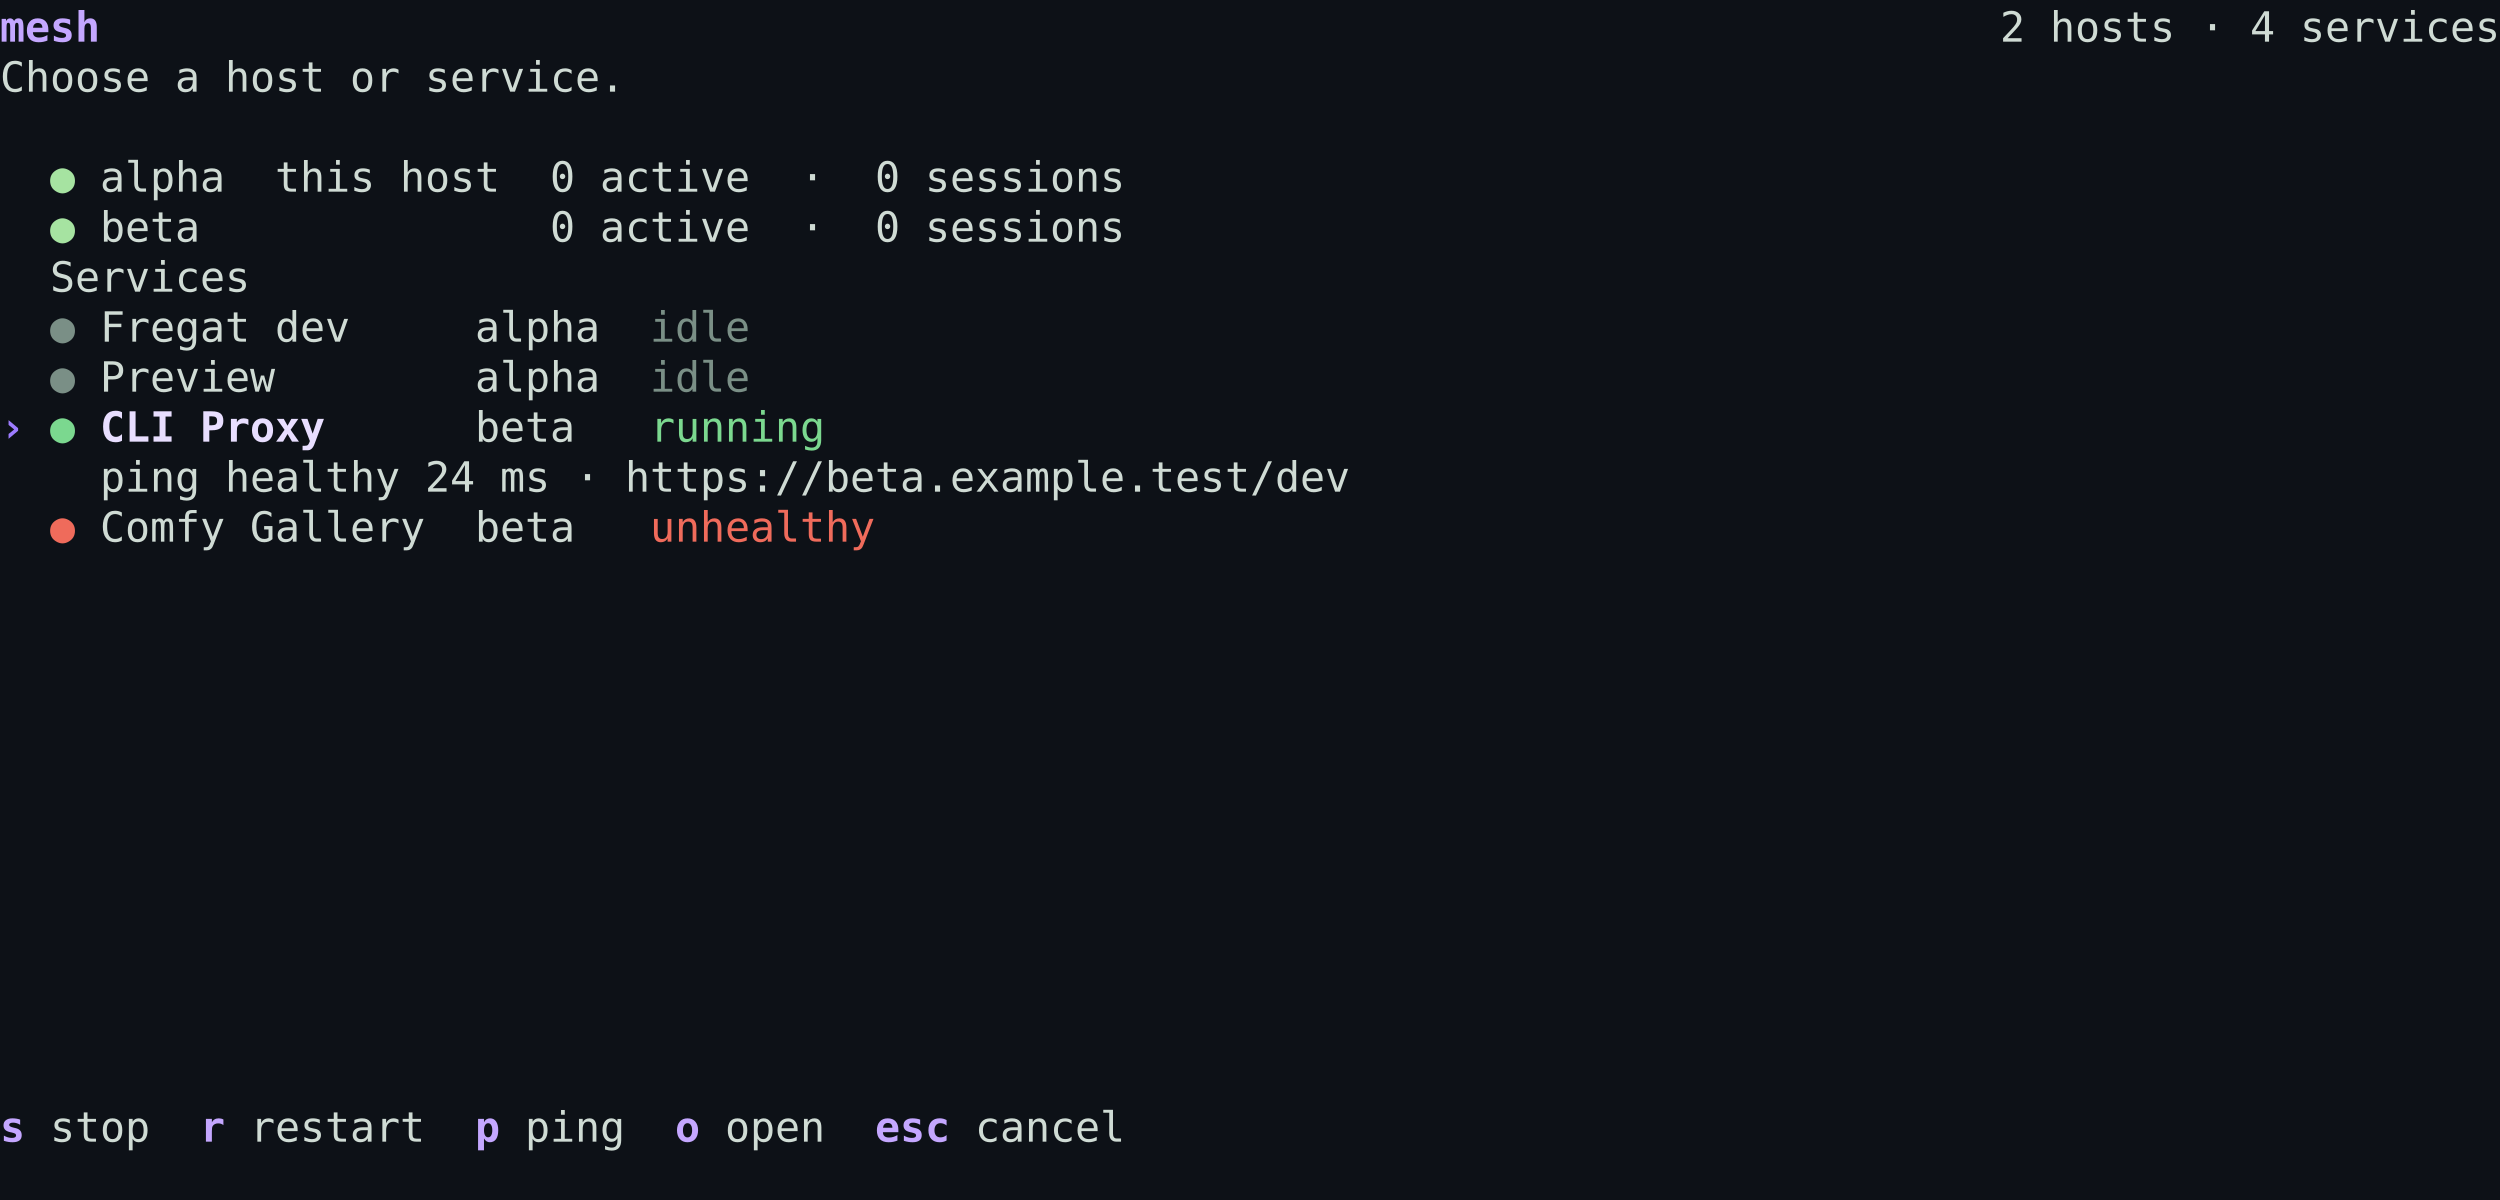
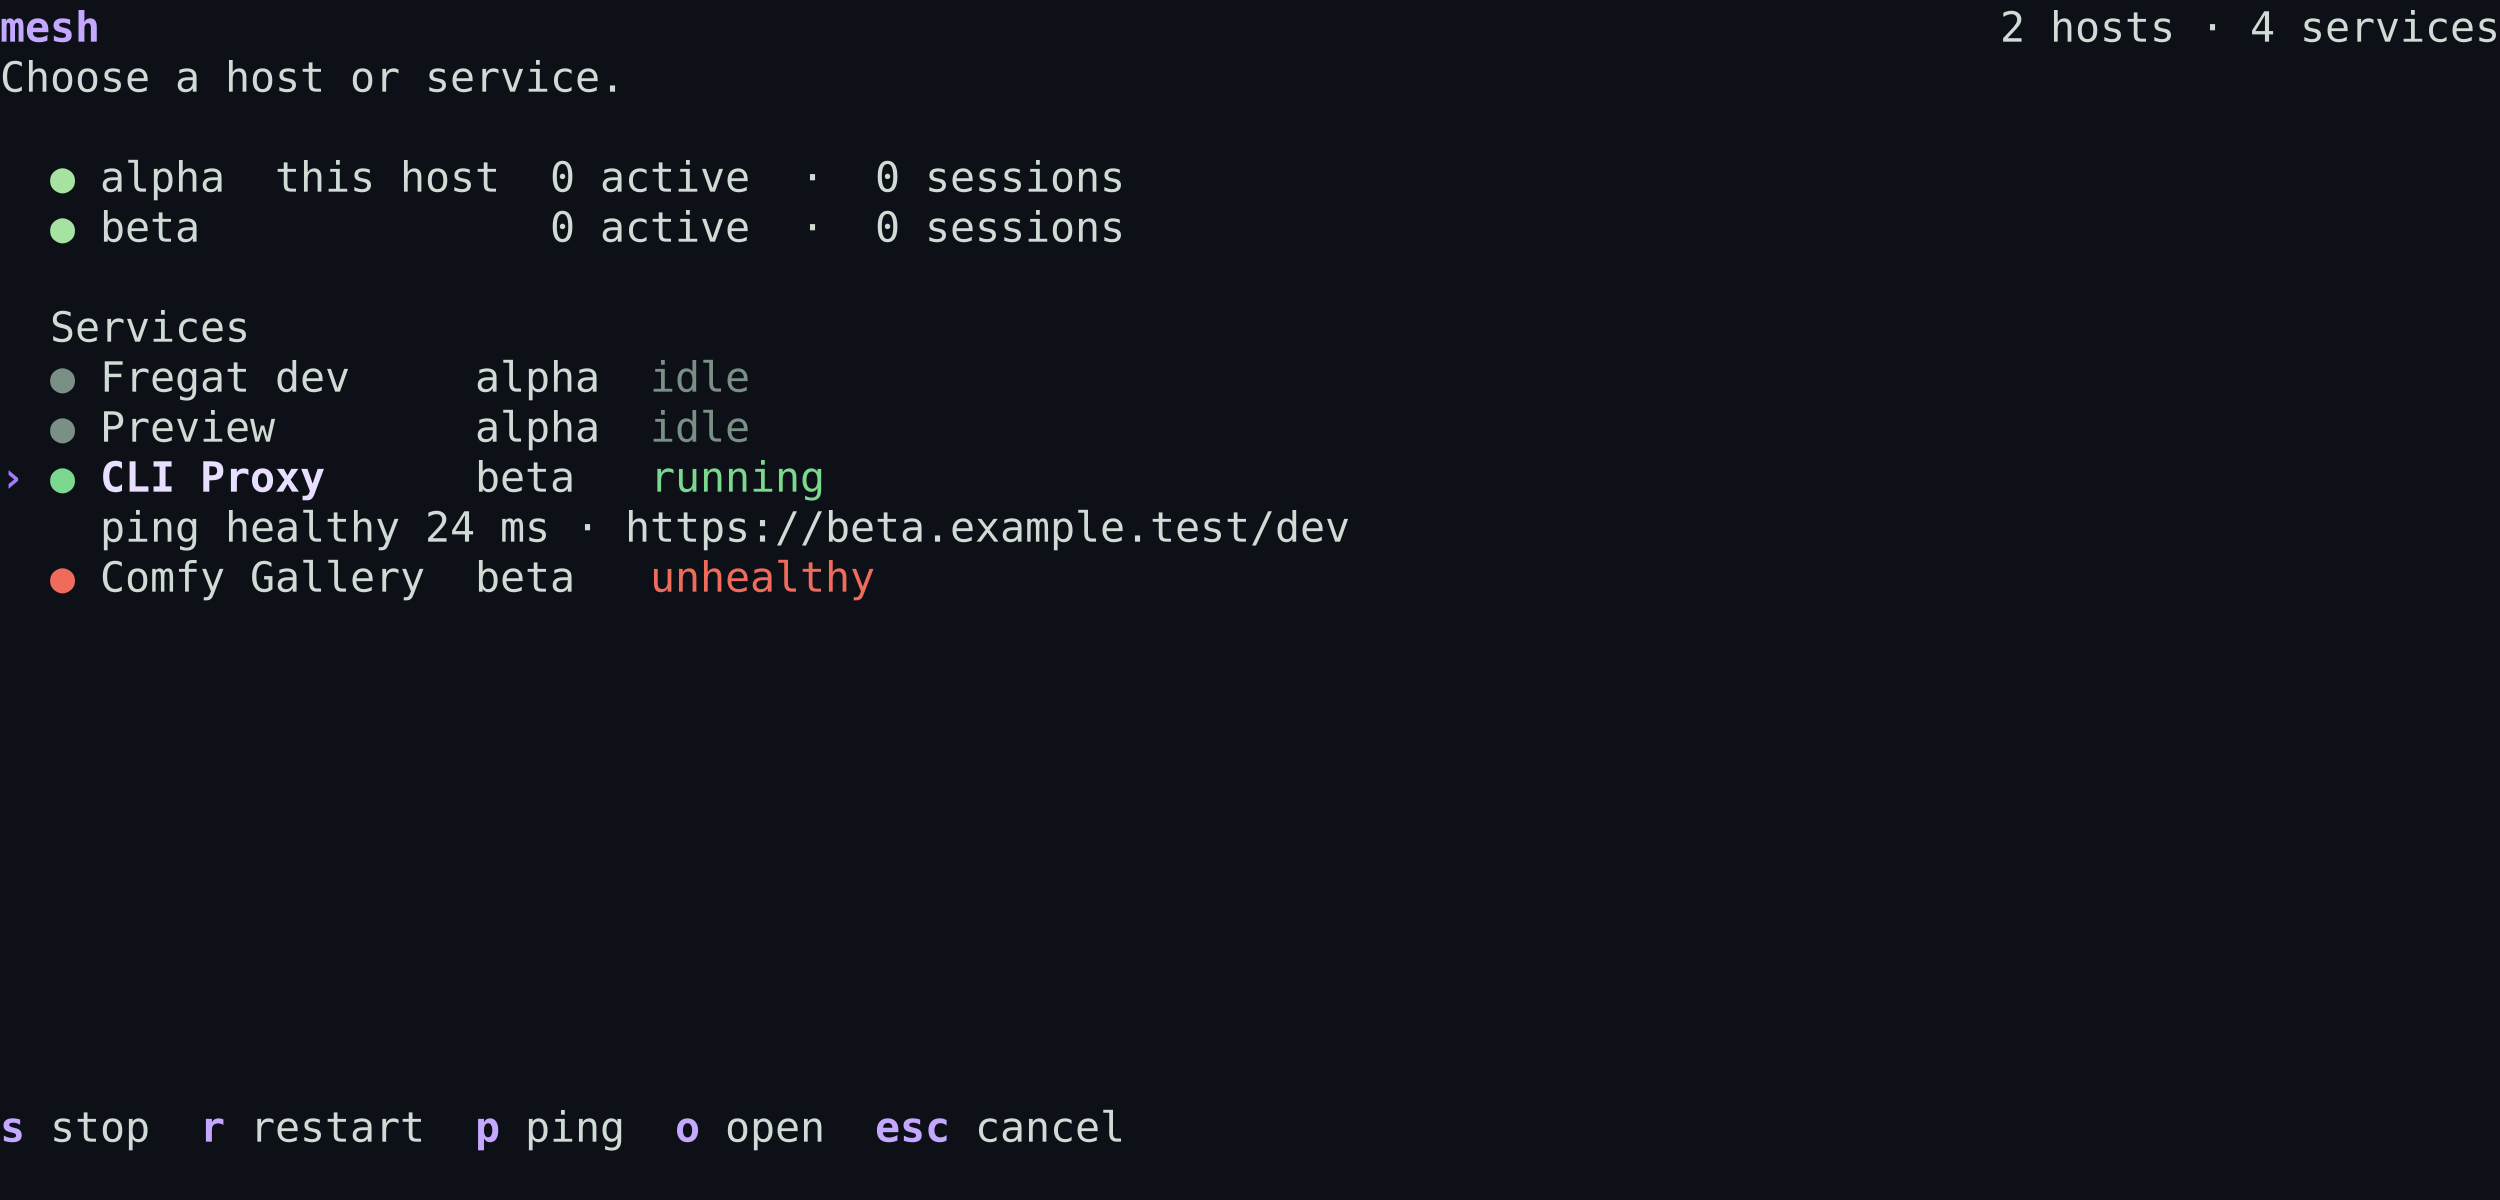
<svg xmlns="http://www.w3.org/2000/svg" width="1200" height="576" viewBox="0 0 1200 576">
  <rect width="100%" height="100%" fill="#0d1117" />
  <g font-family="DejaVu Sans Mono,monospace" font-size="20">
    <text x="0" y="20" fill="#c4a7ff" font-weight="bold">m</text>
    <text x="12" y="20" fill="#c4a7ff" font-weight="bold">e</text>
    <text x="24" y="20" fill="#c4a7ff" font-weight="bold">s</text>
    <text x="36" y="20" fill="#c4a7ff" font-weight="bold">h</text>
    <text x="960" y="20" fill="#cfdbd4" font-weight="normal">2</text>
    <text x="984" y="20" fill="#cfdbd4" font-weight="normal">h</text>
    <text x="996" y="20" fill="#cfdbd4" font-weight="normal">o</text>
    <text x="1008" y="20" fill="#cfdbd4" font-weight="normal">s</text>
    <text x="1020" y="20" fill="#cfdbd4" font-weight="normal">t</text>
    <text x="1032" y="20" fill="#cfdbd4" font-weight="normal">s</text>
    <text x="1056" y="20" fill="#cfdbd4" font-weight="normal">·</text>
    <text x="1080" y="20" fill="#cfdbd4" font-weight="normal">4</text>
    <text x="1104" y="20" fill="#cfdbd4" font-weight="normal">s</text>
    <text x="1116" y="20" fill="#cfdbd4" font-weight="normal">e</text>
    <text x="1128" y="20" fill="#cfdbd4" font-weight="normal">r</text>
    <text x="1140" y="20" fill="#cfdbd4" font-weight="normal">v</text>
    <text x="1152" y="20" fill="#cfdbd4" font-weight="normal">i</text>
    <text x="1164" y="20" fill="#cfdbd4" font-weight="normal">c</text>
    <text x="1176" y="20" fill="#cfdbd4" font-weight="normal">e</text>
    <text x="1188" y="20" fill="#cfdbd4" font-weight="normal">s</text>
    <text x="0" y="44" fill="#cfdbd4" font-weight="normal">C</text>
    <text x="12" y="44" fill="#cfdbd4" font-weight="normal">h</text>
    <text x="24" y="44" fill="#cfdbd4" font-weight="normal">o</text>
    <text x="36" y="44" fill="#cfdbd4" font-weight="normal">o</text>
    <text x="48" y="44" fill="#cfdbd4" font-weight="normal">s</text>
    <text x="60" y="44" fill="#cfdbd4" font-weight="normal">e</text>
    <text x="84" y="44" fill="#cfdbd4" font-weight="normal">a</text>
    <text x="108" y="44" fill="#cfdbd4" font-weight="normal">h</text>
    <text x="120" y="44" fill="#cfdbd4" font-weight="normal">o</text>
    <text x="132" y="44" fill="#cfdbd4" font-weight="normal">s</text>
    <text x="144" y="44" fill="#cfdbd4" font-weight="normal">t</text>
    <text x="168" y="44" fill="#cfdbd4" font-weight="normal">o</text>
    <text x="180" y="44" fill="#cfdbd4" font-weight="normal">r</text>
    <text x="204" y="44" fill="#cfdbd4" font-weight="normal">s</text>
    <text x="216" y="44" fill="#cfdbd4" font-weight="normal">e</text>
    <text x="228" y="44" fill="#cfdbd4" font-weight="normal">r</text>
    <text x="240" y="44" fill="#cfdbd4" font-weight="normal">v</text>
    <text x="252" y="44" fill="#cfdbd4" font-weight="normal">i</text>
    <text x="264" y="44" fill="#cfdbd4" font-weight="normal">c</text>
    <text x="276" y="44" fill="#cfdbd4" font-weight="normal">e</text>
    <text x="288" y="44" fill="#cfdbd4" font-weight="normal">.</text>
    <text x="24" y="92" fill="#a6e3a1" font-weight="normal">●</text>
    <text x="48" y="92" fill="#cfdbd4" font-weight="normal">a</text>
    <text x="60" y="92" fill="#cfdbd4" font-weight="normal">l</text>
    <text x="72" y="92" fill="#cfdbd4" font-weight="normal">p</text>
    <text x="84" y="92" fill="#cfdbd4" font-weight="normal">h</text>
    <text x="96" y="92" fill="#cfdbd4" font-weight="normal">a</text>
    <text x="132" y="92" fill="#cfdbd4" font-weight="normal">t</text>
    <text x="144" y="92" fill="#cfdbd4" font-weight="normal">h</text>
    <text x="156" y="92" fill="#cfdbd4" font-weight="normal">i</text>
    <text x="168" y="92" fill="#cfdbd4" font-weight="normal">s</text>
    <text x="192" y="92" fill="#cfdbd4" font-weight="normal">h</text>
    <text x="204" y="92" fill="#cfdbd4" font-weight="normal">o</text>
    <text x="216" y="92" fill="#cfdbd4" font-weight="normal">s</text>
    <text x="228" y="92" fill="#cfdbd4" font-weight="normal">t</text>
    <text x="264" y="92" fill="#cfdbd4" font-weight="normal">0</text>
    <text x="288" y="92" fill="#cfdbd4" font-weight="normal">a</text>
    <text x="300" y="92" fill="#cfdbd4" font-weight="normal">c</text>
    <text x="312" y="92" fill="#cfdbd4" font-weight="normal">t</text>
    <text x="324" y="92" fill="#cfdbd4" font-weight="normal">i</text>
    <text x="336" y="92" fill="#cfdbd4" font-weight="normal">v</text>
    <text x="348" y="92" fill="#cfdbd4" font-weight="normal">e</text>
    <text x="384" y="92" fill="#cfdbd4" font-weight="normal">·</text>
    <text x="420" y="92" fill="#cfdbd4" font-weight="normal">0</text>
    <text x="444" y="92" fill="#cfdbd4" font-weight="normal">s</text>
    <text x="456" y="92" fill="#cfdbd4" font-weight="normal">e</text>
    <text x="468" y="92" fill="#cfdbd4" font-weight="normal">s</text>
    <text x="480" y="92" fill="#cfdbd4" font-weight="normal">s</text>
    <text x="492" y="92" fill="#cfdbd4" font-weight="normal">i</text>
    <text x="504" y="92" fill="#cfdbd4" font-weight="normal">o</text>
    <text x="516" y="92" fill="#cfdbd4" font-weight="normal">n</text>
    <text x="528" y="92" fill="#cfdbd4" font-weight="normal">s</text>
    <text x="24" y="116" fill="#a6e3a1" font-weight="normal">●</text>
    <text x="48" y="116" fill="#cfdbd4" font-weight="normal">b</text>
    <text x="60" y="116" fill="#cfdbd4" font-weight="normal">e</text>
    <text x="72" y="116" fill="#cfdbd4" font-weight="normal">t</text>
    <text x="84" y="116" fill="#cfdbd4" font-weight="normal">a</text>
    <text x="264" y="116" fill="#cfdbd4" font-weight="normal">0</text>
    <text x="288" y="116" fill="#cfdbd4" font-weight="normal">a</text>
    <text x="300" y="116" fill="#cfdbd4" font-weight="normal">c</text>
    <text x="312" y="116" fill="#cfdbd4" font-weight="normal">t</text>
    <text x="324" y="116" fill="#cfdbd4" font-weight="normal">i</text>
    <text x="336" y="116" fill="#cfdbd4" font-weight="normal">v</text>
    <text x="348" y="116" fill="#cfdbd4" font-weight="normal">e</text>
    <text x="384" y="116" fill="#cfdbd4" font-weight="normal">·</text>
    <text x="420" y="116" fill="#cfdbd4" font-weight="normal">0</text>
    <text x="444" y="116" fill="#cfdbd4" font-weight="normal">s</text>
    <text x="456" y="116" fill="#cfdbd4" font-weight="normal">e</text>
    <text x="468" y="116" fill="#cfdbd4" font-weight="normal">s</text>
    <text x="480" y="116" fill="#cfdbd4" font-weight="normal">s</text>
    <text x="492" y="116" fill="#cfdbd4" font-weight="normal">i</text>
    <text x="504" y="116" fill="#cfdbd4" font-weight="normal">o</text>
    <text x="516" y="116" fill="#cfdbd4" font-weight="normal">n</text>
    <text x="528" y="116" fill="#cfdbd4" font-weight="normal">s</text>
-     <text x="24" y="140" fill="#cfdbd4" font-weight="normal">S</text>
-     <text x="36" y="140" fill="#cfdbd4" font-weight="normal">e</text>
-     <text x="48" y="140" fill="#cfdbd4" font-weight="normal">r</text>
-     <text x="60" y="140" fill="#cfdbd4" font-weight="normal">v</text>
-     <text x="72" y="140" fill="#cfdbd4" font-weight="normal">i</text>
-     <text x="84" y="140" fill="#cfdbd4" font-weight="normal">c</text>
-     <text x="96" y="140" fill="#cfdbd4" font-weight="normal">e</text>
-     <text x="108" y="140" fill="#cfdbd4" font-weight="normal">s</text>
-     <text x="24" y="164" fill="#7a8f86" font-weight="normal">●</text>
-     <text x="48" y="164" fill="#cfdbd4" font-weight="normal">F</text>
-     <text x="60" y="164" fill="#cfdbd4" font-weight="normal">r</text>
-     <text x="72" y="164" fill="#cfdbd4" font-weight="normal">e</text>
-     <text x="84" y="164" fill="#cfdbd4" font-weight="normal">g</text>
-     <text x="96" y="164" fill="#cfdbd4" font-weight="normal">a</text>
-     <text x="108" y="164" fill="#cfdbd4" font-weight="normal">t</text>
-     <text x="132" y="164" fill="#cfdbd4" font-weight="normal">d</text>
-     <text x="144" y="164" fill="#cfdbd4" font-weight="normal">e</text>
-     <text x="156" y="164" fill="#cfdbd4" font-weight="normal">v</text>
-     <text x="228" y="164" fill="#cfdbd4" font-weight="normal">a</text>
-     <text x="240" y="164" fill="#cfdbd4" font-weight="normal">l</text>
-     <text x="252" y="164" fill="#cfdbd4" font-weight="normal">p</text>
-     <text x="264" y="164" fill="#cfdbd4" font-weight="normal">h</text>
-     <text x="276" y="164" fill="#cfdbd4" font-weight="normal">a</text>
-     <text x="312" y="164" fill="#7a8f86" font-weight="normal">i</text>
-     <text x="324" y="164" fill="#7a8f86" font-weight="normal">d</text>
-     <text x="336" y="164" fill="#7a8f86" font-weight="normal">l</text>
-     <text x="348" y="164" fill="#7a8f86" font-weight="normal">e</text>
+     <text x="24" y="164" fill="#cfdbd4" font-weight="normal">S</text>
+     <text x="36" y="164" fill="#cfdbd4" font-weight="normal">e</text>
+     <text x="48" y="164" fill="#cfdbd4" font-weight="normal">r</text>
+     <text x="60" y="164" fill="#cfdbd4" font-weight="normal">v</text>
+     <text x="72" y="164" fill="#cfdbd4" font-weight="normal">i</text>
+     <text x="84" y="164" fill="#cfdbd4" font-weight="normal">c</text>
+     <text x="96" y="164" fill="#cfdbd4" font-weight="normal">e</text>
+     <text x="108" y="164" fill="#cfdbd4" font-weight="normal">s</text>
    <text x="24" y="188" fill="#7a8f86" font-weight="normal">●</text>
-     <text x="48" y="188" fill="#cfdbd4" font-weight="normal">P</text>
+     <text x="48" y="188" fill="#cfdbd4" font-weight="normal">F</text>
    <text x="60" y="188" fill="#cfdbd4" font-weight="normal">r</text>
    <text x="72" y="188" fill="#cfdbd4" font-weight="normal">e</text>
-     <text x="84" y="188" fill="#cfdbd4" font-weight="normal">v</text>
-     <text x="96" y="188" fill="#cfdbd4" font-weight="normal">i</text>
-     <text x="108" y="188" fill="#cfdbd4" font-weight="normal">e</text>
-     <text x="120" y="188" fill="#cfdbd4" font-weight="normal">w</text>
+     <text x="84" y="188" fill="#cfdbd4" font-weight="normal">g</text>
+     <text x="96" y="188" fill="#cfdbd4" font-weight="normal">a</text>
+     <text x="108" y="188" fill="#cfdbd4" font-weight="normal">t</text>
+     <text x="132" y="188" fill="#cfdbd4" font-weight="normal">d</text>
+     <text x="144" y="188" fill="#cfdbd4" font-weight="normal">e</text>
+     <text x="156" y="188" fill="#cfdbd4" font-weight="normal">v</text>
    <text x="228" y="188" fill="#cfdbd4" font-weight="normal">a</text>
    <text x="240" y="188" fill="#cfdbd4" font-weight="normal">l</text>
    <text x="252" y="188" fill="#cfdbd4" font-weight="normal">p</text>
    <text x="264" y="188" fill="#cfdbd4" font-weight="normal">h</text>
    <text x="276" y="188" fill="#cfdbd4" font-weight="normal">a</text>
    <text x="312" y="188" fill="#7a8f86" font-weight="normal">i</text>
    <text x="324" y="188" fill="#7a8f86" font-weight="normal">d</text>
    <text x="336" y="188" fill="#7a8f86" font-weight="normal">l</text>
    <text x="348" y="188" fill="#7a8f86" font-weight="normal">e</text>
-     <text x="0" y="212" fill="#9d7cff" font-weight="bold">›</text>
-     <text x="24" y="212" fill="#7bd88f" font-weight="normal">●</text>
-     <text x="48" y="212" fill="#e8deff" font-weight="bold">C</text>
-     <text x="60" y="212" fill="#e8deff" font-weight="bold">L</text>
-     <text x="72" y="212" fill="#e8deff" font-weight="bold">I</text>
-     <text x="96" y="212" fill="#e8deff" font-weight="bold">P</text>
-     <text x="108" y="212" fill="#e8deff" font-weight="bold">r</text>
-     <text x="120" y="212" fill="#e8deff" font-weight="bold">o</text>
-     <text x="132" y="212" fill="#e8deff" font-weight="bold">x</text>
-     <text x="144" y="212" fill="#e8deff" font-weight="bold">y</text>
-     <text x="228" y="212" fill="#cfdbd4" font-weight="normal">b</text>
-     <text x="240" y="212" fill="#cfdbd4" font-weight="normal">e</text>
-     <text x="252" y="212" fill="#cfdbd4" font-weight="normal">t</text>
-     <text x="264" y="212" fill="#cfdbd4" font-weight="normal">a</text>
-     <text x="312" y="212" fill="#7bd88f" font-weight="normal">r</text>
-     <text x="324" y="212" fill="#7bd88f" font-weight="normal">u</text>
-     <text x="336" y="212" fill="#7bd88f" font-weight="normal">n</text>
-     <text x="348" y="212" fill="#7bd88f" font-weight="normal">n</text>
-     <text x="360" y="212" fill="#7bd88f" font-weight="normal">i</text>
-     <text x="372" y="212" fill="#7bd88f" font-weight="normal">n</text>
-     <text x="384" y="212" fill="#7bd88f" font-weight="normal">g</text>
-     <text x="48" y="236" fill="#cfdbd4" font-weight="normal">p</text>
-     <text x="60" y="236" fill="#cfdbd4" font-weight="normal">i</text>
-     <text x="72" y="236" fill="#cfdbd4" font-weight="normal">n</text>
-     <text x="84" y="236" fill="#cfdbd4" font-weight="normal">g</text>
-     <text x="108" y="236" fill="#cfdbd4" font-weight="normal">h</text>
-     <text x="120" y="236" fill="#cfdbd4" font-weight="normal">e</text>
-     <text x="132" y="236" fill="#cfdbd4" font-weight="normal">a</text>
-     <text x="144" y="236" fill="#cfdbd4" font-weight="normal">l</text>
-     <text x="156" y="236" fill="#cfdbd4" font-weight="normal">t</text>
-     <text x="168" y="236" fill="#cfdbd4" font-weight="normal">h</text>
-     <text x="180" y="236" fill="#cfdbd4" font-weight="normal">y</text>
-     <text x="204" y="236" fill="#cfdbd4" font-weight="normal">2</text>
-     <text x="216" y="236" fill="#cfdbd4" font-weight="normal">4</text>
-     <text x="240" y="236" fill="#cfdbd4" font-weight="normal">m</text>
-     <text x="252" y="236" fill="#cfdbd4" font-weight="normal">s</text>
-     <text x="276" y="236" fill="#cfdbd4" font-weight="normal">·</text>
-     <text x="300" y="236" fill="#cfdbd4" font-weight="normal">h</text>
-     <text x="312" y="236" fill="#cfdbd4" font-weight="normal">t</text>
-     <text x="324" y="236" fill="#cfdbd4" font-weight="normal">t</text>
-     <text x="336" y="236" fill="#cfdbd4" font-weight="normal">p</text>
-     <text x="348" y="236" fill="#cfdbd4" font-weight="normal">s</text>
-     <text x="360" y="236" fill="#cfdbd4" font-weight="normal">:</text>
-     <text x="372" y="236" fill="#cfdbd4" font-weight="normal">/</text>
-     <text x="384" y="236" fill="#cfdbd4" font-weight="normal">/</text>
-     <text x="396" y="236" fill="#cfdbd4" font-weight="normal">b</text>
-     <text x="408" y="236" fill="#cfdbd4" font-weight="normal">e</text>
-     <text x="420" y="236" fill="#cfdbd4" font-weight="normal">t</text>
-     <text x="432" y="236" fill="#cfdbd4" font-weight="normal">a</text>
-     <text x="444" y="236" fill="#cfdbd4" font-weight="normal">.</text>
-     <text x="456" y="236" fill="#cfdbd4" font-weight="normal">e</text>
-     <text x="468" y="236" fill="#cfdbd4" font-weight="normal">x</text>
-     <text x="480" y="236" fill="#cfdbd4" font-weight="normal">a</text>
-     <text x="492" y="236" fill="#cfdbd4" font-weight="normal">m</text>
-     <text x="504" y="236" fill="#cfdbd4" font-weight="normal">p</text>
-     <text x="516" y="236" fill="#cfdbd4" font-weight="normal">l</text>
-     <text x="528" y="236" fill="#cfdbd4" font-weight="normal">e</text>
-     <text x="540" y="236" fill="#cfdbd4" font-weight="normal">.</text>
-     <text x="552" y="236" fill="#cfdbd4" font-weight="normal">t</text>
-     <text x="564" y="236" fill="#cfdbd4" font-weight="normal">e</text>
-     <text x="576" y="236" fill="#cfdbd4" font-weight="normal">s</text>
-     <text x="588" y="236" fill="#cfdbd4" font-weight="normal">t</text>
-     <text x="600" y="236" fill="#cfdbd4" font-weight="normal">/</text>
-     <text x="612" y="236" fill="#cfdbd4" font-weight="normal">d</text>
-     <text x="624" y="236" fill="#cfdbd4" font-weight="normal">e</text>
-     <text x="636" y="236" fill="#cfdbd4" font-weight="normal">v</text>
-     <text x="24" y="260" fill="#ef6b5b" font-weight="normal">●</text>
-     <text x="48" y="260" fill="#cfdbd4" font-weight="normal">C</text>
-     <text x="60" y="260" fill="#cfdbd4" font-weight="normal">o</text>
-     <text x="72" y="260" fill="#cfdbd4" font-weight="normal">m</text>
-     <text x="84" y="260" fill="#cfdbd4" font-weight="normal">f</text>
-     <text x="96" y="260" fill="#cfdbd4" font-weight="normal">y</text>
-     <text x="120" y="260" fill="#cfdbd4" font-weight="normal">G</text>
+     <text x="24" y="212" fill="#7a8f86" font-weight="normal">●</text>
+     <text x="48" y="212" fill="#cfdbd4" font-weight="normal">P</text>
+     <text x="60" y="212" fill="#cfdbd4" font-weight="normal">r</text>
+     <text x="72" y="212" fill="#cfdbd4" font-weight="normal">e</text>
+     <text x="84" y="212" fill="#cfdbd4" font-weight="normal">v</text>
+     <text x="96" y="212" fill="#cfdbd4" font-weight="normal">i</text>
+     <text x="108" y="212" fill="#cfdbd4" font-weight="normal">e</text>
+     <text x="120" y="212" fill="#cfdbd4" font-weight="normal">w</text>
+     <text x="228" y="212" fill="#cfdbd4" font-weight="normal">a</text>
+     <text x="240" y="212" fill="#cfdbd4" font-weight="normal">l</text>
+     <text x="252" y="212" fill="#cfdbd4" font-weight="normal">p</text>
+     <text x="264" y="212" fill="#cfdbd4" font-weight="normal">h</text>
+     <text x="276" y="212" fill="#cfdbd4" font-weight="normal">a</text>
+     <text x="312" y="212" fill="#7a8f86" font-weight="normal">i</text>
+     <text x="324" y="212" fill="#7a8f86" font-weight="normal">d</text>
+     <text x="336" y="212" fill="#7a8f86" font-weight="normal">l</text>
+     <text x="348" y="212" fill="#7a8f86" font-weight="normal">e</text>
+     <text x="0" y="236" fill="#9d7cff" font-weight="bold">›</text>
+     <text x="24" y="236" fill="#7bd88f" font-weight="normal">●</text>
+     <text x="48" y="236" fill="#e8deff" font-weight="bold">C</text>
+     <text x="60" y="236" fill="#e8deff" font-weight="bold">L</text>
+     <text x="72" y="236" fill="#e8deff" font-weight="bold">I</text>
+     <text x="96" y="236" fill="#e8deff" font-weight="bold">P</text>
+     <text x="108" y="236" fill="#e8deff" font-weight="bold">r</text>
+     <text x="120" y="236" fill="#e8deff" font-weight="bold">o</text>
+     <text x="132" y="236" fill="#e8deff" font-weight="bold">x</text>
+     <text x="144" y="236" fill="#e8deff" font-weight="bold">y</text>
+     <text x="228" y="236" fill="#cfdbd4" font-weight="normal">b</text>
+     <text x="240" y="236" fill="#cfdbd4" font-weight="normal">e</text>
+     <text x="252" y="236" fill="#cfdbd4" font-weight="normal">t</text>
+     <text x="264" y="236" fill="#cfdbd4" font-weight="normal">a</text>
+     <text x="312" y="236" fill="#7bd88f" font-weight="normal">r</text>
+     <text x="324" y="236" fill="#7bd88f" font-weight="normal">u</text>
+     <text x="336" y="236" fill="#7bd88f" font-weight="normal">n</text>
+     <text x="348" y="236" fill="#7bd88f" font-weight="normal">n</text>
+     <text x="360" y="236" fill="#7bd88f" font-weight="normal">i</text>
+     <text x="372" y="236" fill="#7bd88f" font-weight="normal">n</text>
+     <text x="384" y="236" fill="#7bd88f" font-weight="normal">g</text>
+     <text x="48" y="260" fill="#cfdbd4" font-weight="normal">p</text>
+     <text x="60" y="260" fill="#cfdbd4" font-weight="normal">i</text>
+     <text x="72" y="260" fill="#cfdbd4" font-weight="normal">n</text>
+     <text x="84" y="260" fill="#cfdbd4" font-weight="normal">g</text>
+     <text x="108" y="260" fill="#cfdbd4" font-weight="normal">h</text>
+     <text x="120" y="260" fill="#cfdbd4" font-weight="normal">e</text>
    <text x="132" y="260" fill="#cfdbd4" font-weight="normal">a</text>
    <text x="144" y="260" fill="#cfdbd4" font-weight="normal">l</text>
-     <text x="156" y="260" fill="#cfdbd4" font-weight="normal">l</text>
-     <text x="168" y="260" fill="#cfdbd4" font-weight="normal">e</text>
-     <text x="180" y="260" fill="#cfdbd4" font-weight="normal">r</text>
-     <text x="192" y="260" fill="#cfdbd4" font-weight="normal">y</text>
-     <text x="228" y="260" fill="#cfdbd4" font-weight="normal">b</text>
-     <text x="240" y="260" fill="#cfdbd4" font-weight="normal">e</text>
-     <text x="252" y="260" fill="#cfdbd4" font-weight="normal">t</text>
-     <text x="264" y="260" fill="#cfdbd4" font-weight="normal">a</text>
-     <text x="312" y="260" fill="#ef6b5b" font-weight="normal">u</text>
-     <text x="324" y="260" fill="#ef6b5b" font-weight="normal">n</text>
-     <text x="336" y="260" fill="#ef6b5b" font-weight="normal">h</text>
-     <text x="348" y="260" fill="#ef6b5b" font-weight="normal">e</text>
-     <text x="360" y="260" fill="#ef6b5b" font-weight="normal">a</text>
-     <text x="372" y="260" fill="#ef6b5b" font-weight="normal">l</text>
-     <text x="384" y="260" fill="#ef6b5b" font-weight="normal">t</text>
-     <text x="396" y="260" fill="#ef6b5b" font-weight="normal">h</text>
-     <text x="408" y="260" fill="#ef6b5b" font-weight="normal">y</text>
+     <text x="156" y="260" fill="#cfdbd4" font-weight="normal">t</text>
+     <text x="168" y="260" fill="#cfdbd4" font-weight="normal">h</text>
+     <text x="180" y="260" fill="#cfdbd4" font-weight="normal">y</text>
+     <text x="204" y="260" fill="#cfdbd4" font-weight="normal">2</text>
+     <text x="216" y="260" fill="#cfdbd4" font-weight="normal">4</text>
+     <text x="240" y="260" fill="#cfdbd4" font-weight="normal">m</text>
+     <text x="252" y="260" fill="#cfdbd4" font-weight="normal">s</text>
+     <text x="276" y="260" fill="#cfdbd4" font-weight="normal">·</text>
+     <text x="300" y="260" fill="#cfdbd4" font-weight="normal">h</text>
+     <text x="312" y="260" fill="#cfdbd4" font-weight="normal">t</text>
+     <text x="324" y="260" fill="#cfdbd4" font-weight="normal">t</text>
+     <text x="336" y="260" fill="#cfdbd4" font-weight="normal">p</text>
+     <text x="348" y="260" fill="#cfdbd4" font-weight="normal">s</text>
+     <text x="360" y="260" fill="#cfdbd4" font-weight="normal">:</text>
+     <text x="372" y="260" fill="#cfdbd4" font-weight="normal">/</text>
+     <text x="384" y="260" fill="#cfdbd4" font-weight="normal">/</text>
+     <text x="396" y="260" fill="#cfdbd4" font-weight="normal">b</text>
+     <text x="408" y="260" fill="#cfdbd4" font-weight="normal">e</text>
+     <text x="420" y="260" fill="#cfdbd4" font-weight="normal">t</text>
+     <text x="432" y="260" fill="#cfdbd4" font-weight="normal">a</text>
+     <text x="444" y="260" fill="#cfdbd4" font-weight="normal">.</text>
+     <text x="456" y="260" fill="#cfdbd4" font-weight="normal">e</text>
+     <text x="468" y="260" fill="#cfdbd4" font-weight="normal">x</text>
+     <text x="480" y="260" fill="#cfdbd4" font-weight="normal">a</text>
+     <text x="492" y="260" fill="#cfdbd4" font-weight="normal">m</text>
+     <text x="504" y="260" fill="#cfdbd4" font-weight="normal">p</text>
+     <text x="516" y="260" fill="#cfdbd4" font-weight="normal">l</text>
+     <text x="528" y="260" fill="#cfdbd4" font-weight="normal">e</text>
+     <text x="540" y="260" fill="#cfdbd4" font-weight="normal">.</text>
+     <text x="552" y="260" fill="#cfdbd4" font-weight="normal">t</text>
+     <text x="564" y="260" fill="#cfdbd4" font-weight="normal">e</text>
+     <text x="576" y="260" fill="#cfdbd4" font-weight="normal">s</text>
+     <text x="588" y="260" fill="#cfdbd4" font-weight="normal">t</text>
+     <text x="600" y="260" fill="#cfdbd4" font-weight="normal">/</text>
+     <text x="612" y="260" fill="#cfdbd4" font-weight="normal">d</text>
+     <text x="624" y="260" fill="#cfdbd4" font-weight="normal">e</text>
+     <text x="636" y="260" fill="#cfdbd4" font-weight="normal">v</text>
+     <text x="24" y="284" fill="#ef6b5b" font-weight="normal">●</text>
+     <text x="48" y="284" fill="#cfdbd4" font-weight="normal">C</text>
+     <text x="60" y="284" fill="#cfdbd4" font-weight="normal">o</text>
+     <text x="72" y="284" fill="#cfdbd4" font-weight="normal">m</text>
+     <text x="84" y="284" fill="#cfdbd4" font-weight="normal">f</text>
+     <text x="96" y="284" fill="#cfdbd4" font-weight="normal">y</text>
+     <text x="120" y="284" fill="#cfdbd4" font-weight="normal">G</text>
+     <text x="132" y="284" fill="#cfdbd4" font-weight="normal">a</text>
+     <text x="144" y="284" fill="#cfdbd4" font-weight="normal">l</text>
+     <text x="156" y="284" fill="#cfdbd4" font-weight="normal">l</text>
+     <text x="168" y="284" fill="#cfdbd4" font-weight="normal">e</text>
+     <text x="180" y="284" fill="#cfdbd4" font-weight="normal">r</text>
+     <text x="192" y="284" fill="#cfdbd4" font-weight="normal">y</text>
+     <text x="228" y="284" fill="#cfdbd4" font-weight="normal">b</text>
+     <text x="240" y="284" fill="#cfdbd4" font-weight="normal">e</text>
+     <text x="252" y="284" fill="#cfdbd4" font-weight="normal">t</text>
+     <text x="264" y="284" fill="#cfdbd4" font-weight="normal">a</text>
+     <text x="312" y="284" fill="#ef6b5b" font-weight="normal">u</text>
+     <text x="324" y="284" fill="#ef6b5b" font-weight="normal">n</text>
+     <text x="336" y="284" fill="#ef6b5b" font-weight="normal">h</text>
+     <text x="348" y="284" fill="#ef6b5b" font-weight="normal">e</text>
+     <text x="360" y="284" fill="#ef6b5b" font-weight="normal">a</text>
+     <text x="372" y="284" fill="#ef6b5b" font-weight="normal">l</text>
+     <text x="384" y="284" fill="#ef6b5b" font-weight="normal">t</text>
+     <text x="396" y="284" fill="#ef6b5b" font-weight="normal">h</text>
+     <text x="408" y="284" fill="#ef6b5b" font-weight="normal">y</text>
    <text x="0" y="548" fill="#c4a7ff" font-weight="bold">s</text>
    <text x="24" y="548" fill="#cfdbd4" font-weight="normal">s</text>
    <text x="36" y="548" fill="#cfdbd4" font-weight="normal">t</text>
    <text x="48" y="548" fill="#cfdbd4" font-weight="normal">o</text>
    <text x="60" y="548" fill="#cfdbd4" font-weight="normal">p</text>
    <text x="96" y="548" fill="#c4a7ff" font-weight="bold">r</text>
    <text x="120" y="548" fill="#cfdbd4" font-weight="normal">r</text>
    <text x="132" y="548" fill="#cfdbd4" font-weight="normal">e</text>
    <text x="144" y="548" fill="#cfdbd4" font-weight="normal">s</text>
    <text x="156" y="548" fill="#cfdbd4" font-weight="normal">t</text>
    <text x="168" y="548" fill="#cfdbd4" font-weight="normal">a</text>
    <text x="180" y="548" fill="#cfdbd4" font-weight="normal">r</text>
    <text x="192" y="548" fill="#cfdbd4" font-weight="normal">t</text>
    <text x="228" y="548" fill="#c4a7ff" font-weight="bold">p</text>
    <text x="252" y="548" fill="#cfdbd4" font-weight="normal">p</text>
    <text x="264" y="548" fill="#cfdbd4" font-weight="normal">i</text>
    <text x="276" y="548" fill="#cfdbd4" font-weight="normal">n</text>
    <text x="288" y="548" fill="#cfdbd4" font-weight="normal">g</text>
    <text x="324" y="548" fill="#c4a7ff" font-weight="bold">o</text>
    <text x="348" y="548" fill="#cfdbd4" font-weight="normal">o</text>
    <text x="360" y="548" fill="#cfdbd4" font-weight="normal">p</text>
    <text x="372" y="548" fill="#cfdbd4" font-weight="normal">e</text>
    <text x="384" y="548" fill="#cfdbd4" font-weight="normal">n</text>
    <text x="420" y="548" fill="#c4a7ff" font-weight="bold">e</text>
    <text x="432" y="548" fill="#c4a7ff" font-weight="bold">s</text>
    <text x="444" y="548" fill="#c4a7ff" font-weight="bold">c</text>
    <text x="468" y="548" fill="#cfdbd4" font-weight="normal">c</text>
    <text x="480" y="548" fill="#cfdbd4" font-weight="normal">a</text>
    <text x="492" y="548" fill="#cfdbd4" font-weight="normal">n</text>
    <text x="504" y="548" fill="#cfdbd4" font-weight="normal">c</text>
    <text x="516" y="548" fill="#cfdbd4" font-weight="normal">e</text>
    <text x="528" y="548" fill="#cfdbd4" font-weight="normal">l</text>
  </g>
</svg>
